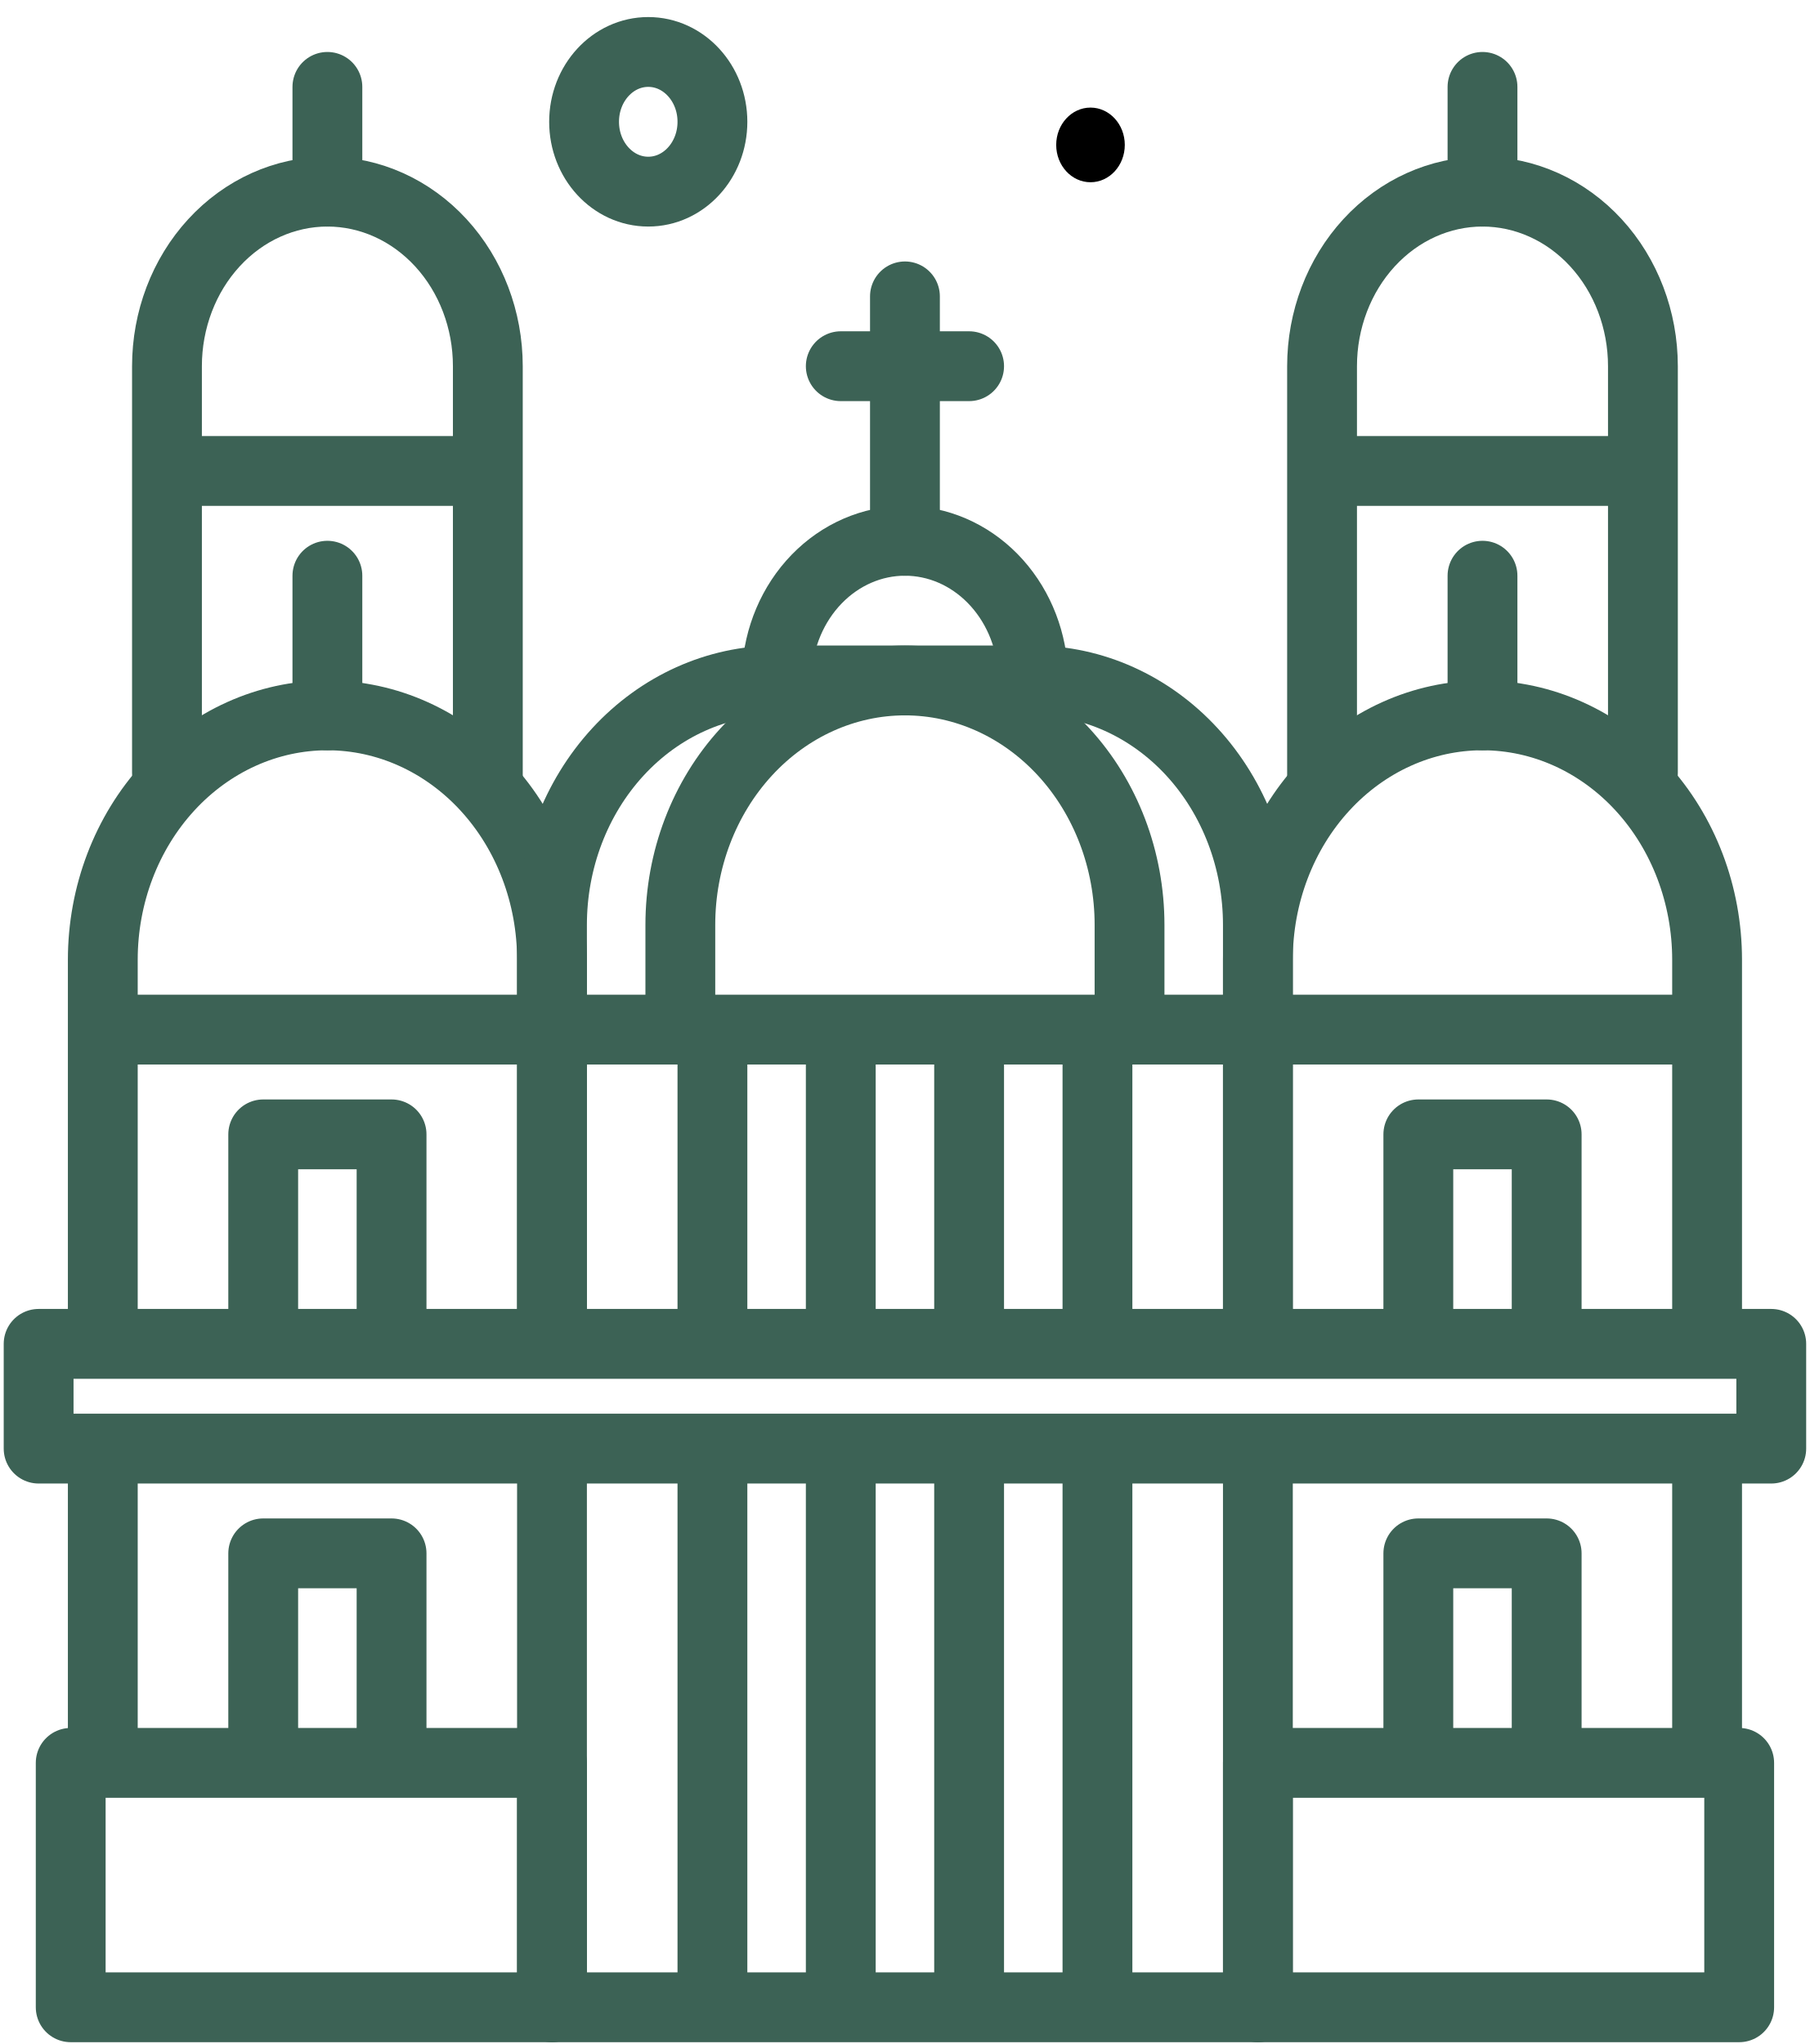
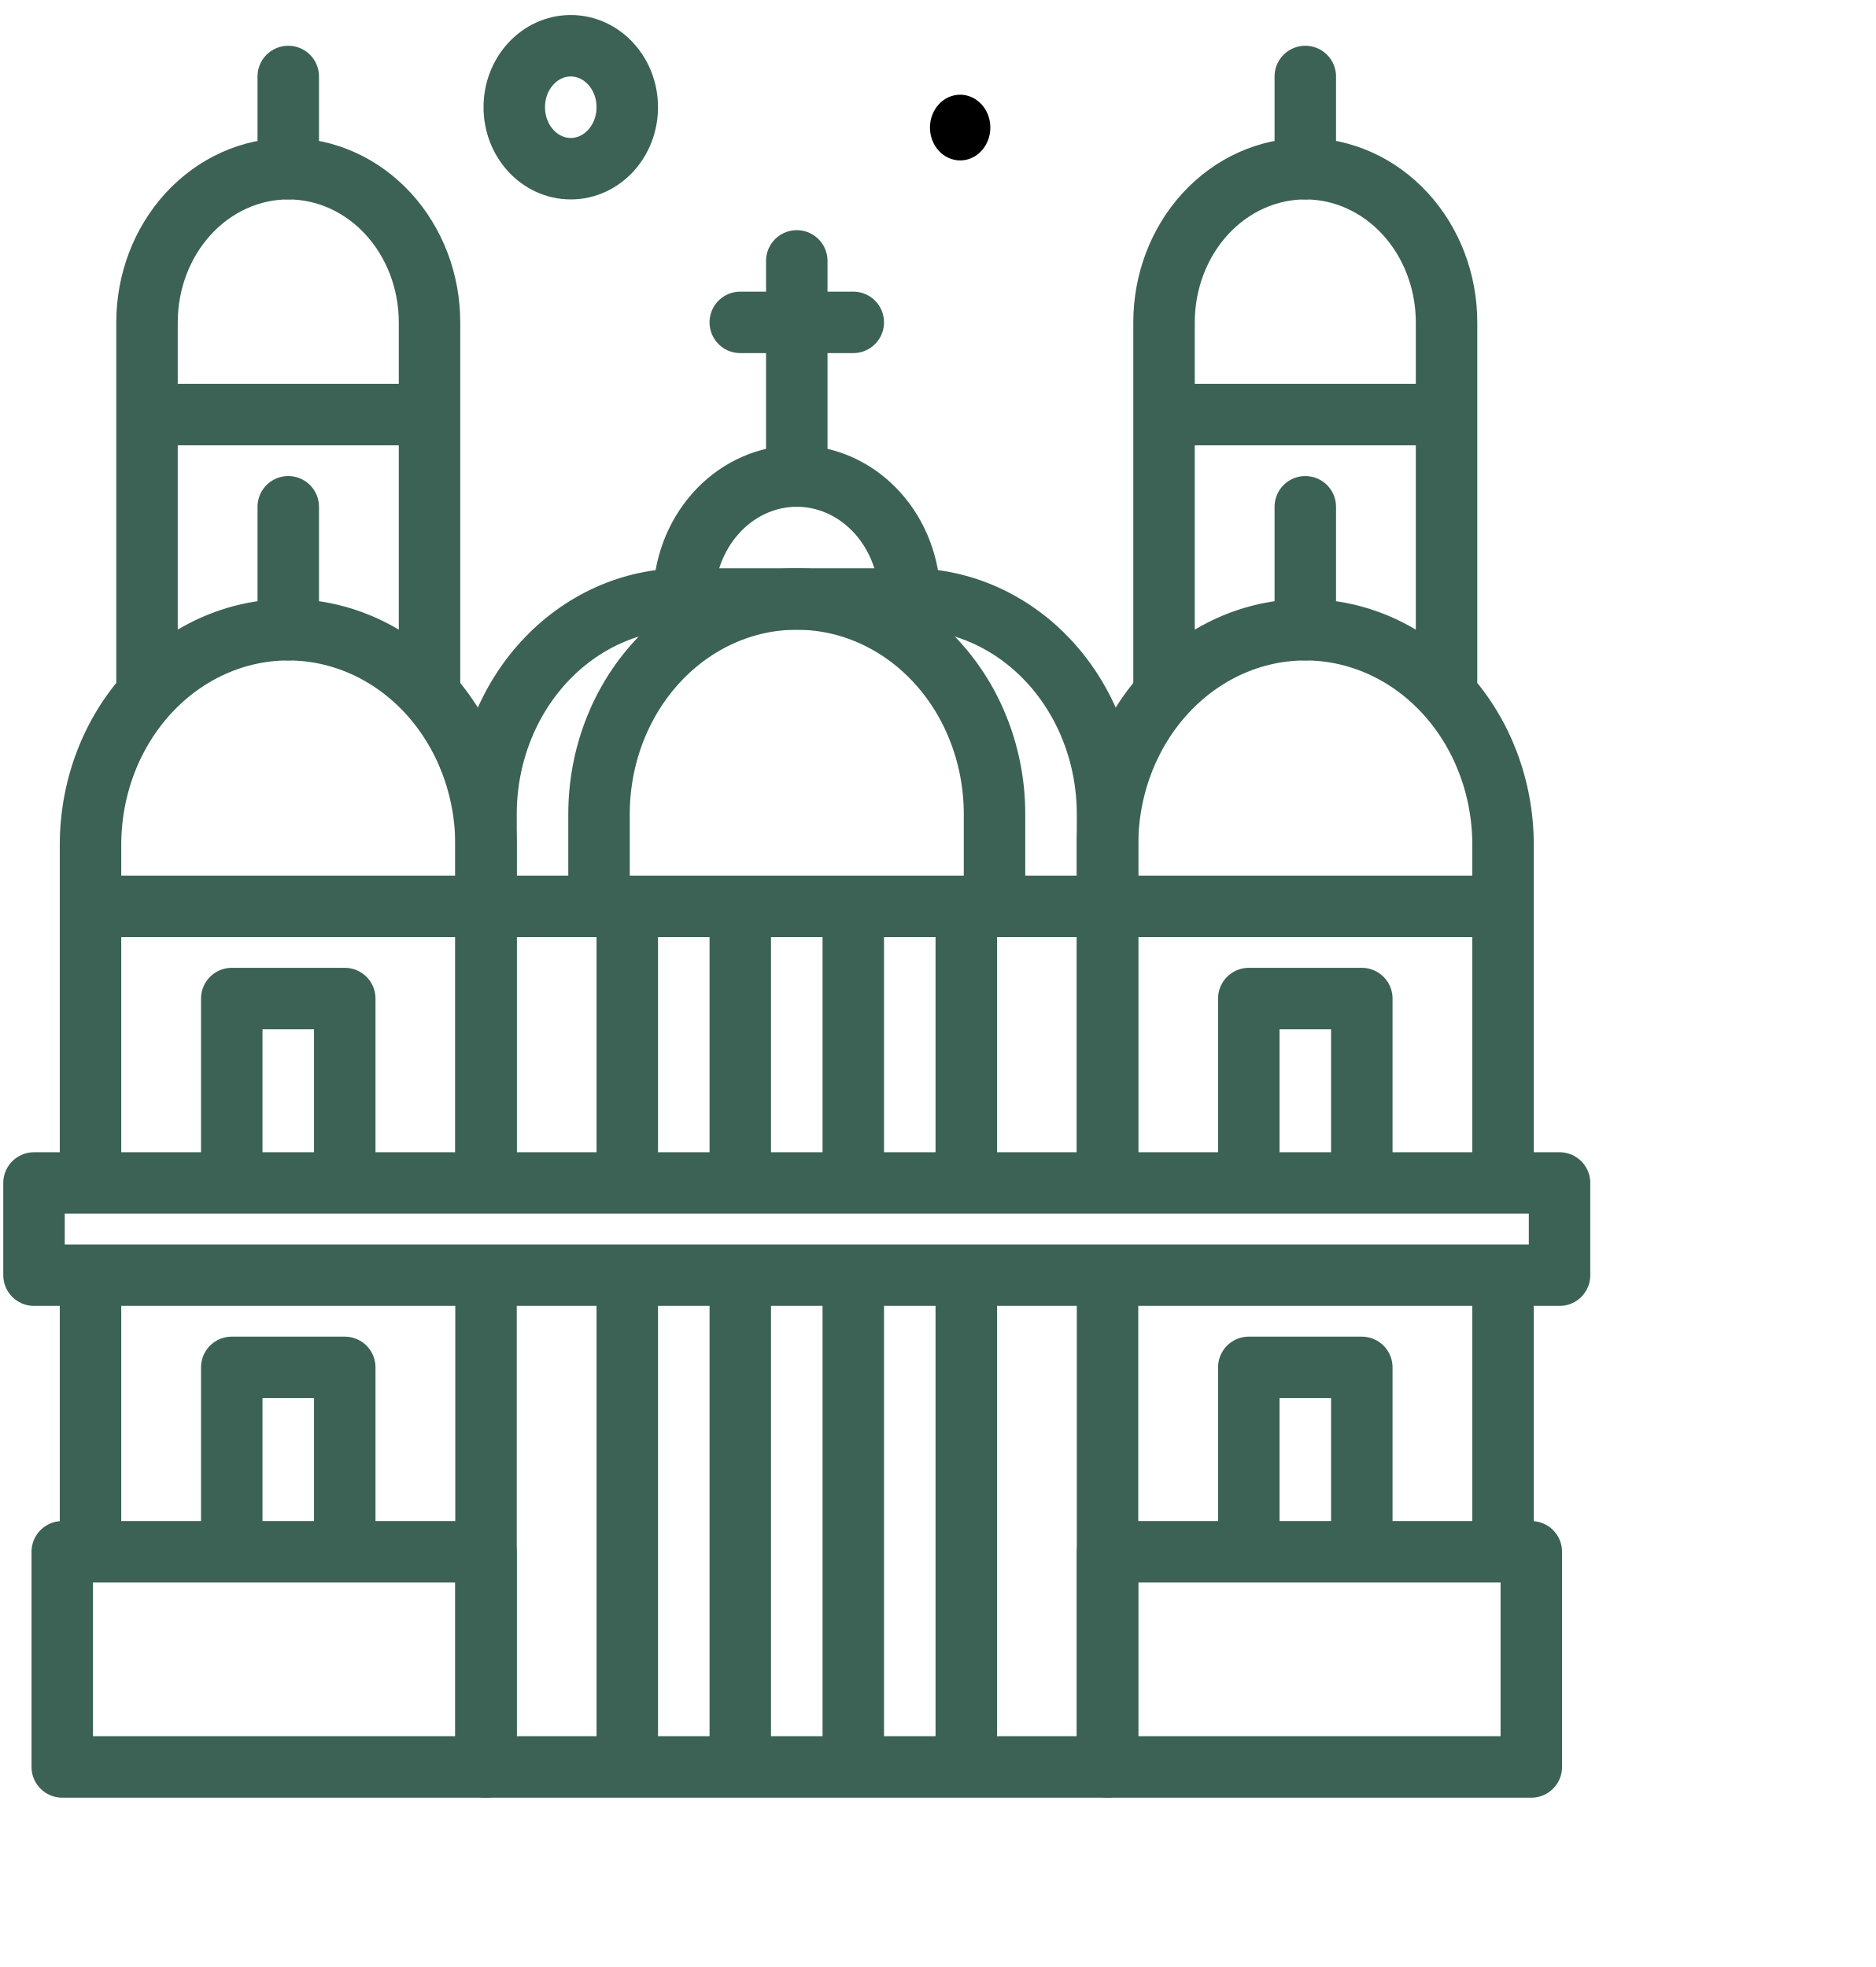
- <svg xmlns="http://www.w3.org/2000/svg" width="105" height="118" viewBox="0 0 105 118" fill="none">
+ <svg xmlns="http://www.w3.org/2000/svg" width="123" height="129" viewBox="0 0 123 129" fill="none">
  <path d="M31.869 77.116V55.408C31.869 51.666 30.503 48.077 28.072 45.431C25.64 42.785 22.341 41.298 18.902 41.298C15.463 41.298 12.165 42.785 9.733 45.431C7.301 48.077 5.935 51.666 5.935 55.408V77.116" stroke="#3C6255" stroke-width="4.031" stroke-linecap="round" stroke-linejoin="round" />
  <path d="M15.197 77.116V65.487H22.607V77.116" stroke="#3C6255" stroke-width="4.031" stroke-linecap="round" stroke-linejoin="round" />
  <path d="M5.935 101.066V84.576V101.066Z" fill="#FFDED5" />
  <path d="M5.935 101.066V84.576" stroke="#3C6255" stroke-width="4.031" stroke-linecap="round" stroke-linejoin="round" />
  <path d="M4.082 101.77H31.869V115.88H4.082V101.77Z" stroke="#3C6255" stroke-width="4.031" stroke-linecap="round" stroke-linejoin="round" />
  <path d="M62.96 10.521C64.054 10.521 64.94 9.556 64.94 8.366C64.94 7.176 64.054 6.211 62.96 6.211C61.866 6.211 60.98 7.176 60.98 8.366C60.98 9.556 61.866 10.521 62.96 10.521Z" fill="black" />
  <path d="M15.197 101.066V89.675H22.607V101.066" stroke="#3C6255" stroke-width="4.031" stroke-linecap="round" stroke-linejoin="round" />
  <path d="M28.165 45.102V21.141C28.165 18.468 27.189 15.905 25.452 14.015C23.715 12.125 21.359 11.063 18.902 11.063C16.446 11.063 14.09 12.125 12.353 14.015C10.616 15.905 9.64 18.468 9.64 21.141V44.62" stroke="#3C6255" stroke-width="4.031" stroke-linecap="round" stroke-linejoin="round" />
  <path d="M18.902 33.236V41.298" stroke="#3C6255" stroke-width="4.031" stroke-linecap="round" stroke-linejoin="round" />
  <path d="M98.559 77.116V55.408C98.559 51.666 97.193 48.077 94.761 45.431C92.329 42.785 89.031 41.298 85.592 41.298C82.153 41.298 78.854 42.785 76.422 45.431C73.99 48.077 72.624 51.666 72.624 55.408V77.116" stroke="#3C6255" stroke-width="4.031" stroke-linecap="round" stroke-linejoin="round" />
  <path d="M81.887 77.116V65.487H89.297V77.116" stroke="#3C6255" stroke-width="4.031" stroke-linecap="round" stroke-linejoin="round" />
  <path d="M48.542 60.387V76.827V60.387Z" fill="#B5A19C" />
  <path d="M48.542 60.387V76.827" stroke="#3C6255" stroke-width="4.031" stroke-linecap="round" stroke-linejoin="round" />
  <path d="M41.132 77.116V60.387V77.116Z" fill="#B5A19C" />
  <path d="M41.132 77.116V60.387" stroke="#3C6255" stroke-width="4.031" stroke-linecap="round" stroke-linejoin="round" />
  <path d="M48.542 84.576V115.126V84.576Z" fill="#B5A19C" />
  <path d="M48.542 84.576V115.126" stroke="#3C6255" stroke-width="4.031" stroke-linecap="round" stroke-linejoin="round" />
  <path d="M41.132 115.414V84.576V115.414Z" fill="#B5A19C" />
  <path d="M41.132 115.414V84.576" stroke="#3C6255" stroke-width="4.031" stroke-linecap="round" stroke-linejoin="round" />
  <path d="M63.362 60.387V76.827V60.387Z" fill="#B5A19C" />
  <path d="M63.362 60.387V76.827" stroke="#3C6255" stroke-width="4.031" stroke-linecap="round" stroke-linejoin="round" />
  <path d="M55.952 77.116V60.387V77.116Z" fill="#B5A19C" />
  <path d="M55.952 77.116V60.387" stroke="#3C6255" stroke-width="4.031" stroke-linecap="round" stroke-linejoin="round" />
  <path d="M63.362 84.576V115.126V84.576Z" fill="#B5A19C" />
  <path d="M63.362 84.576V115.126" stroke="#3C6255" stroke-width="4.031" stroke-linecap="round" stroke-linejoin="round" />
  <path d="M55.952 115.414V84.576V115.414Z" fill="#B5A19C" />
  <path d="M55.952 115.414V84.576" stroke="#3C6255" stroke-width="4.031" stroke-linecap="round" stroke-linejoin="round" />
  <path d="M98.559 84.576V101.066" stroke="#3C6255" stroke-width="4.031" stroke-linecap="round" stroke-linejoin="round" />
  <path d="M72.624 101.77H100.412V115.88H72.624V101.77Z" stroke="#3C6255" stroke-width="4.031" stroke-linecap="round" stroke-linejoin="round" />
  <path d="M81.887 101.066V89.675H89.297V101.066" stroke="#3C6255" stroke-width="4.031" stroke-linecap="round" stroke-linejoin="round" />
  <path d="M94.854 44.62V21.141C94.854 18.468 93.878 15.905 92.141 14.015C90.404 12.125 88.048 11.063 85.592 11.063C83.135 11.063 80.779 12.125 79.042 14.015C77.305 15.905 76.329 18.468 76.329 21.141V45.102" stroke="#3C6255" stroke-width="4.031" stroke-linecap="round" stroke-linejoin="round" />
  <path d="M31.869 84.576V115.88H72.624V84.576" stroke="#3C6255" stroke-width="4.031" stroke-linecap="round" stroke-linejoin="round" />
  <path d="M72.624 77.115V53.393C72.624 49.651 71.258 46.062 68.826 43.415C66.394 40.769 63.096 39.283 59.657 39.283H44.837C41.398 39.283 38.099 40.769 35.668 43.415C33.236 46.062 31.869 49.651 31.869 53.393V77.115" stroke="#3C6255" stroke-width="4.031" stroke-linecap="round" stroke-linejoin="round" />
  <path d="M85.592 33.236V41.298" stroke="#3C6255" stroke-width="4.031" stroke-linecap="round" stroke-linejoin="round" />
  <path d="M39.279 58.946V53.393C39.279 49.651 40.646 46.062 43.078 43.415C45.509 40.769 48.808 39.283 52.247 39.283C55.686 39.283 58.984 40.769 61.416 43.415C63.848 46.062 65.214 49.651 65.214 53.393V58.561" stroke="#3C6255" stroke-width="4.031" stroke-linecap="round" stroke-linejoin="round" />
  <path d="M44.848 38.853C44.949 36.792 45.773 34.852 47.149 33.432C48.526 32.012 50.35 31.22 52.247 31.22C54.126 31.22 55.935 31.997 57.308 33.394C58.681 34.79 59.514 36.702 59.64 38.743" stroke="#3C6255" stroke-width="4.031" stroke-linecap="round" stroke-linejoin="round" />
  <path d="M52.247 31.22V17.11" stroke="#3C6255" stroke-width="4.031" stroke-linecap="round" stroke-linejoin="round" />
  <path d="M85.592 11.063V5.016" stroke="#3C6255" stroke-width="4.031" stroke-linecap="round" stroke-linejoin="round" />
  <path d="M18.902 11.063V5.016" stroke="#3C6255" stroke-width="4.031" stroke-linecap="round" stroke-linejoin="round" />
  <path d="M2.23 77.581H102.264V83.628H2.23V77.581Z" stroke="#3C6255" stroke-width="4.031" stroke-linecap="round" stroke-linejoin="round" />
  <path d="M48.542 21.141H55.952" stroke="#3C6255" stroke-width="4.031" stroke-linecap="round" stroke-linejoin="round" />
  <path d="M37.427 11.063C39.473 11.063 41.132 9.258 41.132 7.031C41.132 4.805 39.473 3 37.427 3C35.381 3 33.722 4.805 33.722 7.031C33.722 9.258 35.381 11.063 37.427 11.063Z" stroke="#3C6255" stroke-width="4.031" stroke-linecap="round" stroke-linejoin="round" />
  <path d="M5.935 59.44H98.559" stroke="#3C6255" stroke-width="4.031" stroke-linejoin="round" />
  <path d="M28.165 27.189H9.64" stroke="#3C6255" stroke-width="4.031" stroke-linejoin="round" />
  <path d="M94.854 27.189H76.329" stroke="#3C6255" stroke-width="4.031" stroke-linejoin="round" />
</svg>
